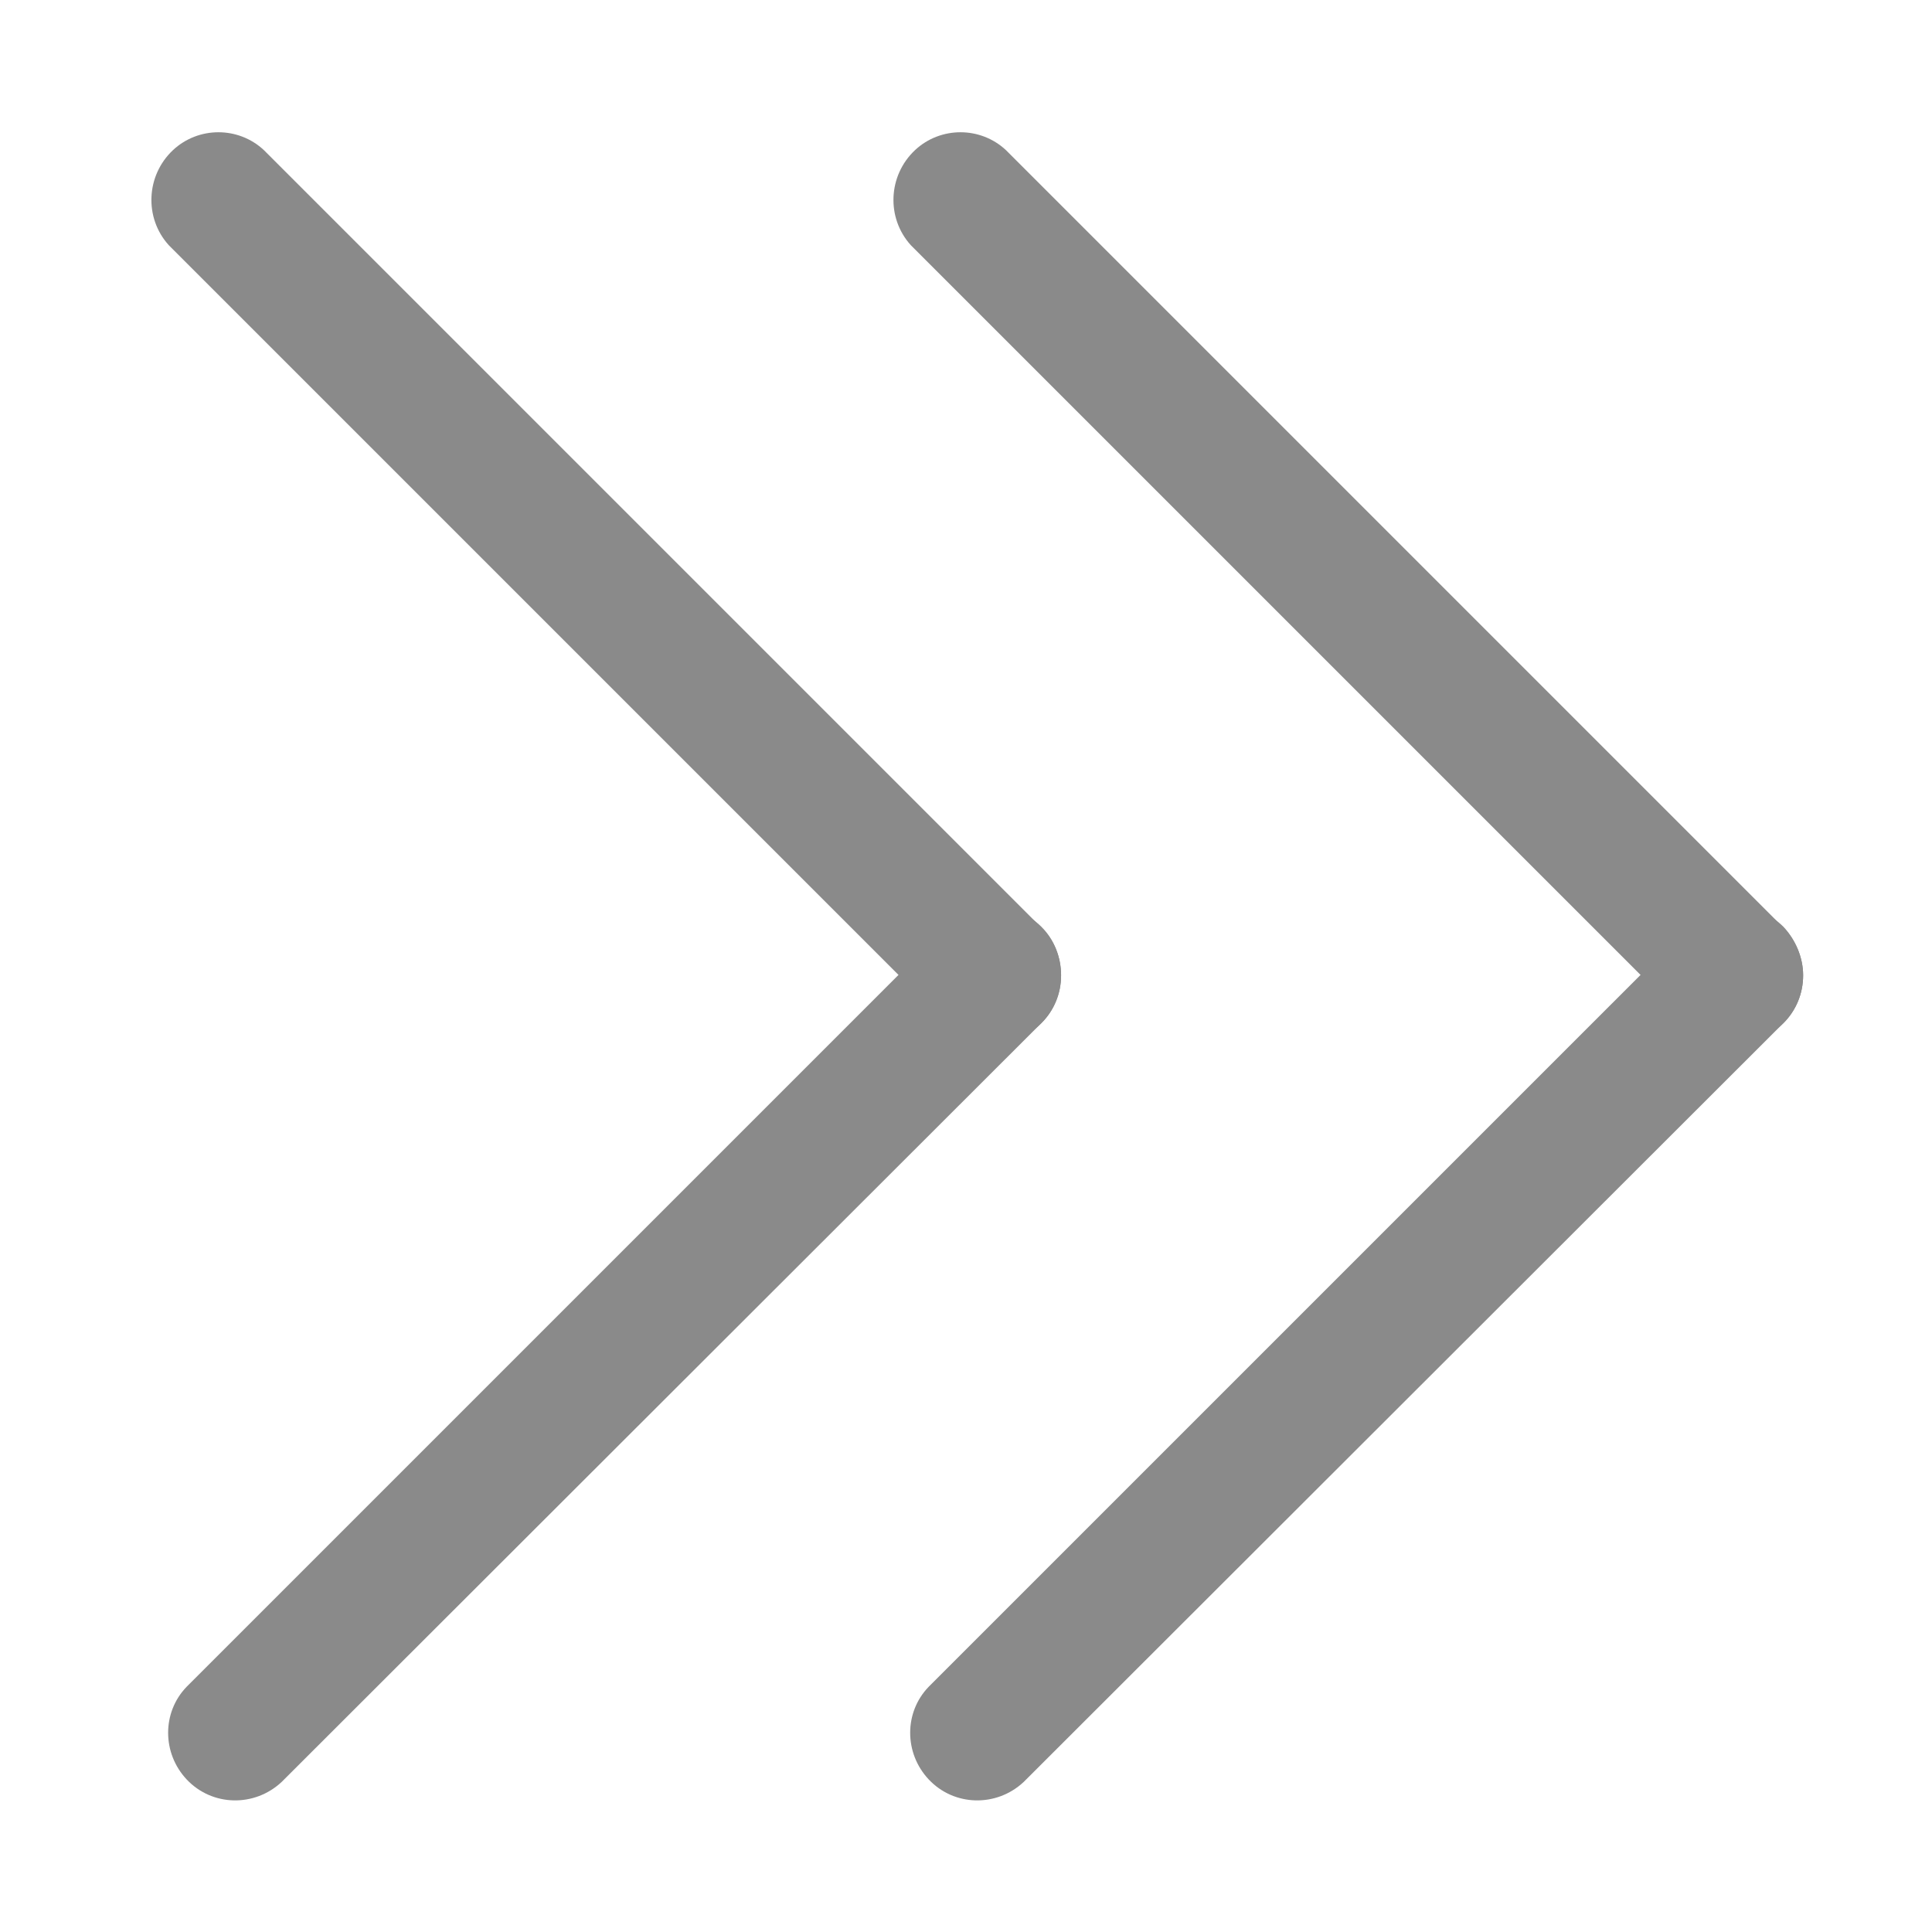
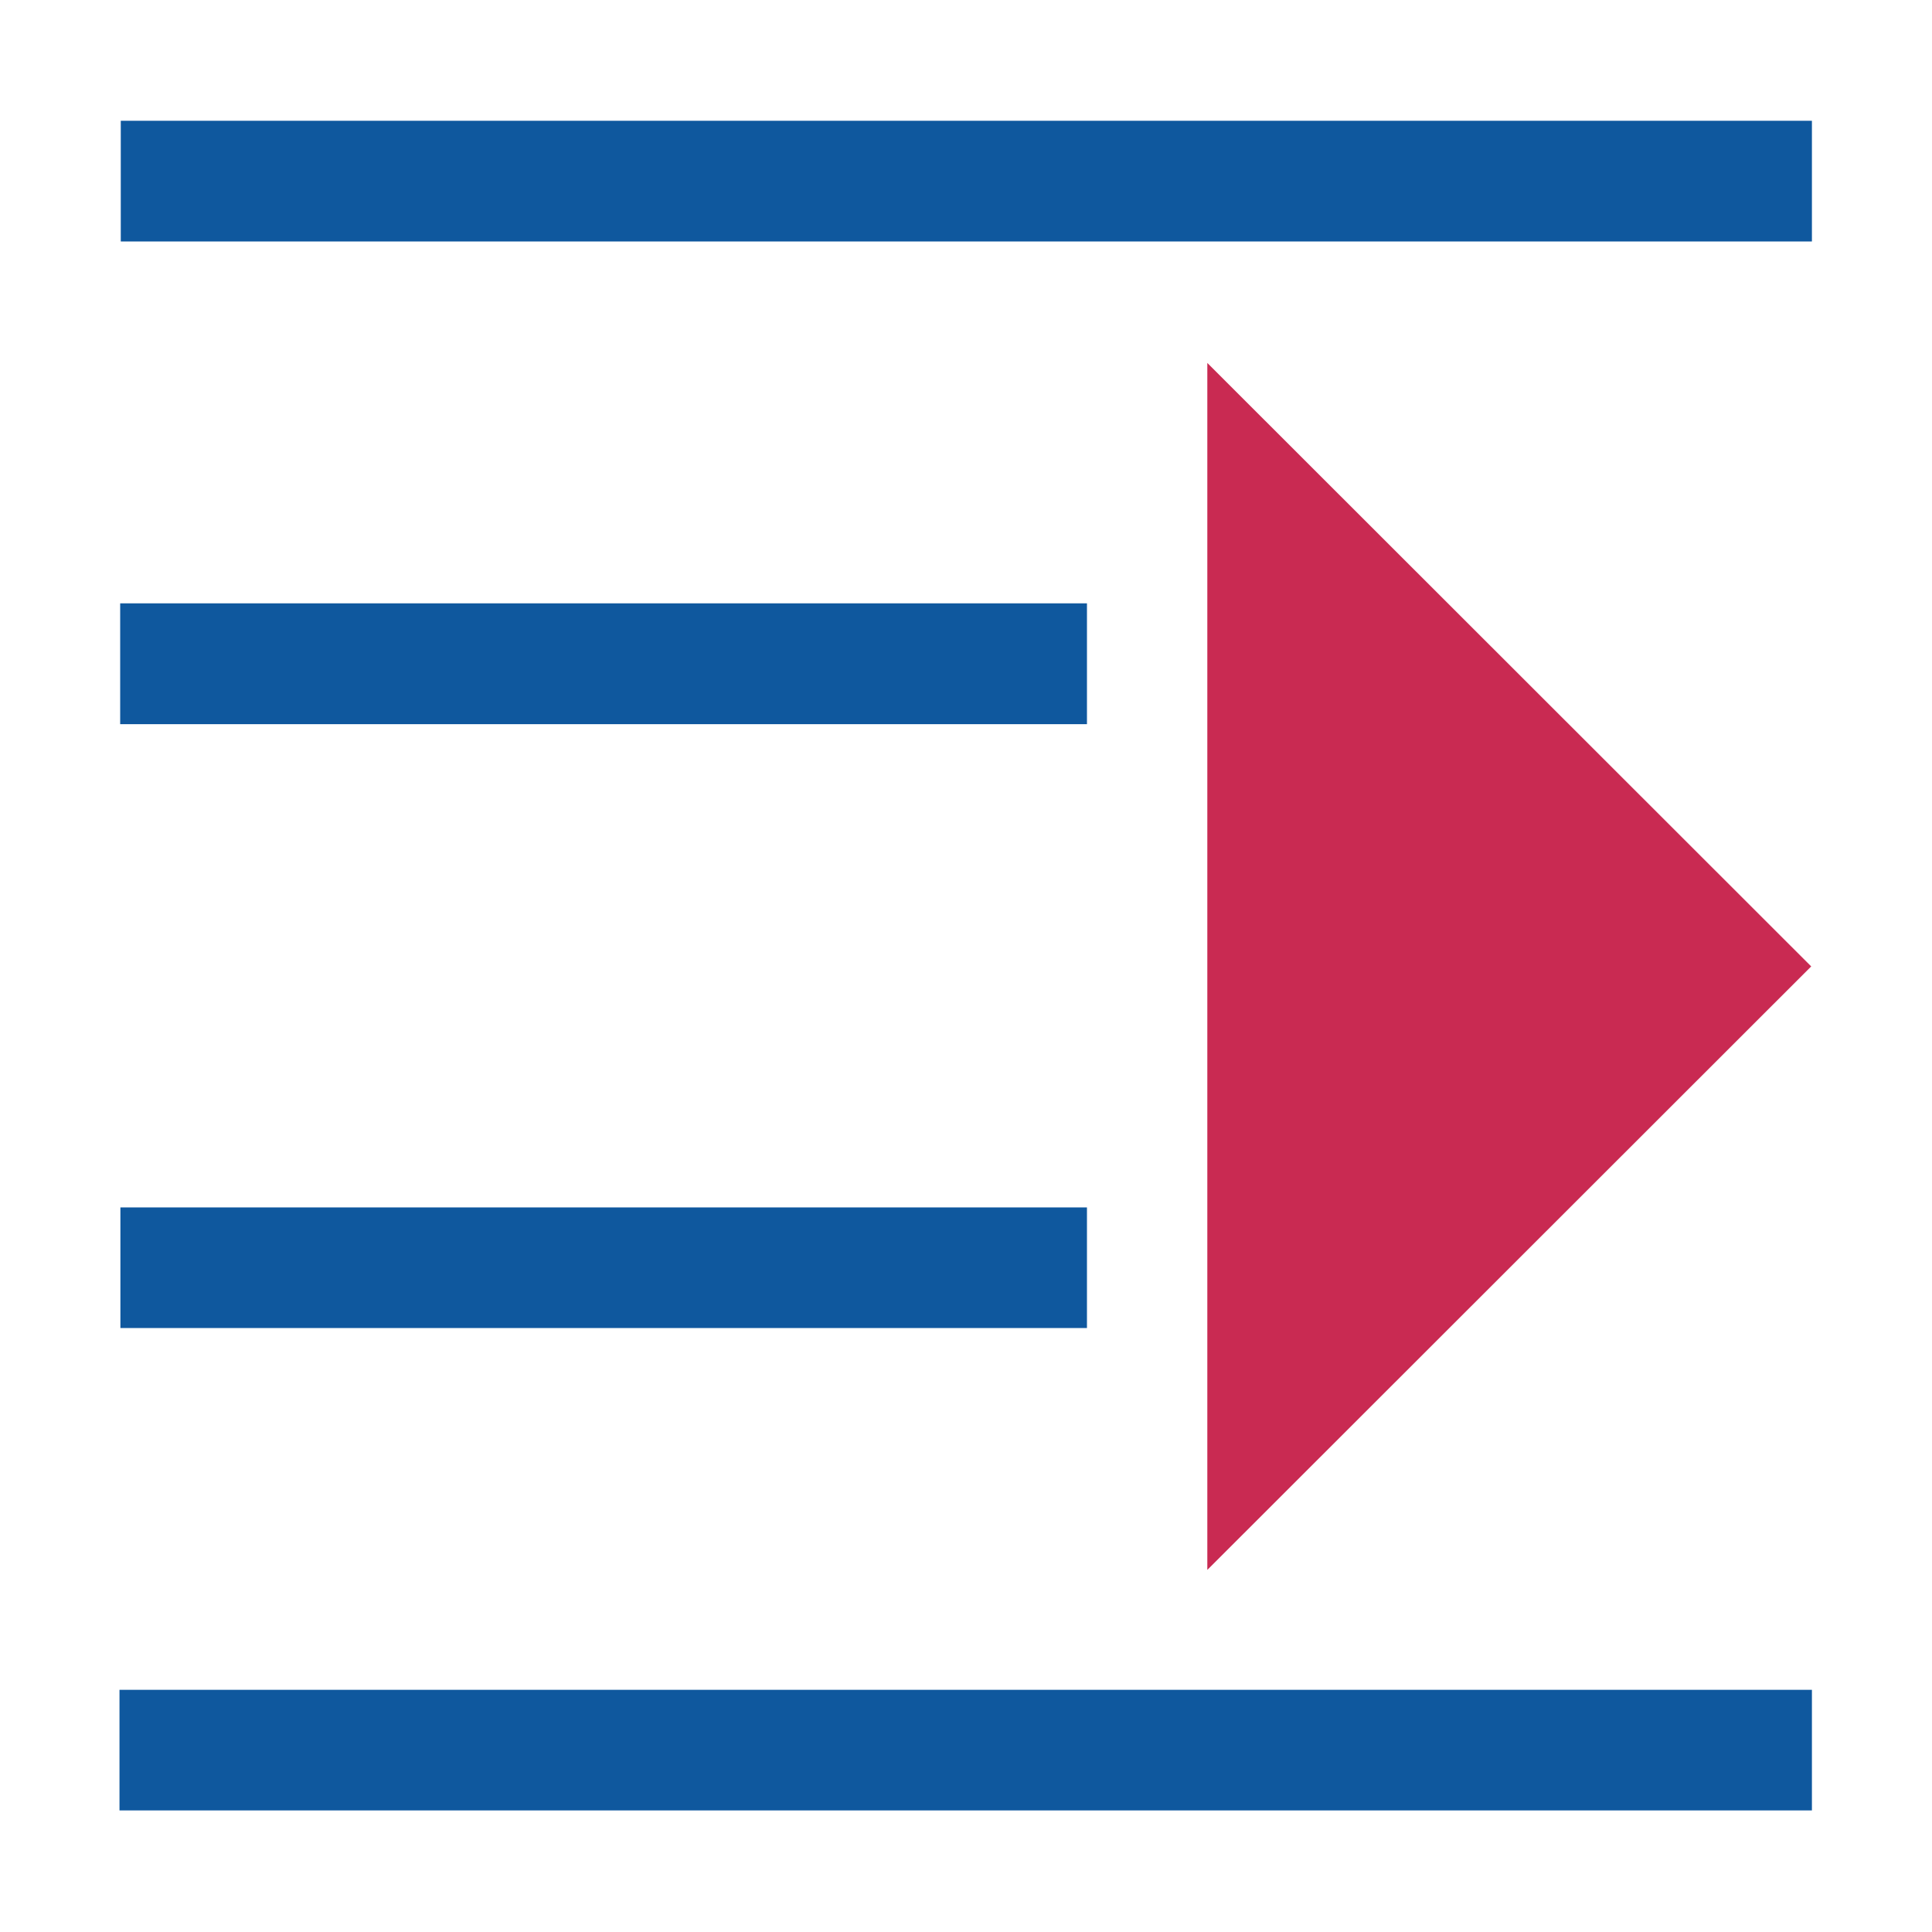
- <svg xmlns="http://www.w3.org/2000/svg" t="1627461257393" class="icon" viewBox="0 0 1024 1024" version="1.1" p-id="2525" width="32" height="32">
-   <path d="M955.7 516.95c0 9.45-3.6 18.45-10.35 25.2L542.6 944.45c-14.4 13.5-36.9 13.05-50.4-1.35-13.05-13.95-13.05-35.55 0-49.05l402.75-402.75c13.95-13.95 36.45-13.95 50.4 1e-8 6.3 6.75 10.35 16.2 10.35 25.65" p-id="2526" fill="#8a8a8a" />
-   <path d="M955.7 516.95c0 19.8-15.75 35.55-35.1 35.55-9.45 0-18.9-3.6-25.65-10.35L482.75 129.95c-13.05-14.4-12.15-36.9 2.25-50.4 13.5-12.6 34.65-12.6 48.15 0L945.35 491.75c6.3 6.3 10.35 15.75 10.35 25.2m-393.3 0c0 9.45-3.6 18.45-10.35 25.2L149.3 944.45C134.9 957.95 112.4 957.5 98.9 943.1c-13.05-13.95-13.05-35.55 0-49.05l402.75-402.75c13.95-13.95 36.45-13.95 50.4 1e-8 6.75 6.75 10.35 16.2 10.35 25.65" p-id="2527" fill="#8a8a8a" />
-   <path d="M562.4 516.95c0 19.8-15.75 35.55-35.1 35.55-9.45 0-18.9-3.6-25.65-10.35L89.45 129.95c-13.05-14.4-12.15-36.9 2.25-50.4 13.5-12.6 34.65-12.6 48.15 0L552.05 491.75c6.75 6.3 10.35 15.75 10.35 25.2" p-id="2528" fill="#8a8a8a" />
+ <svg xmlns="http://www.w3.org/2000/svg" t="1632534658923" class="icon" viewBox="0 0 1024 1024" version="1.1" p-id="2032" width="32" height="32">
+   <path d="M63.696 319.784h512.416v64.044H63.696zM63.333 895.639h897.021v63.919H63.333zM64.012 64.012h896.342v63.978H64.012zM63.813 639.965h512.298v63.919H63.813z" fill="#0f589e" p-id="2033" />
+   <path d="M639.902 832.078l320.074-319.855-320.074-319.855z" fill="#c92a52" p-id="2034" />
</svg>
